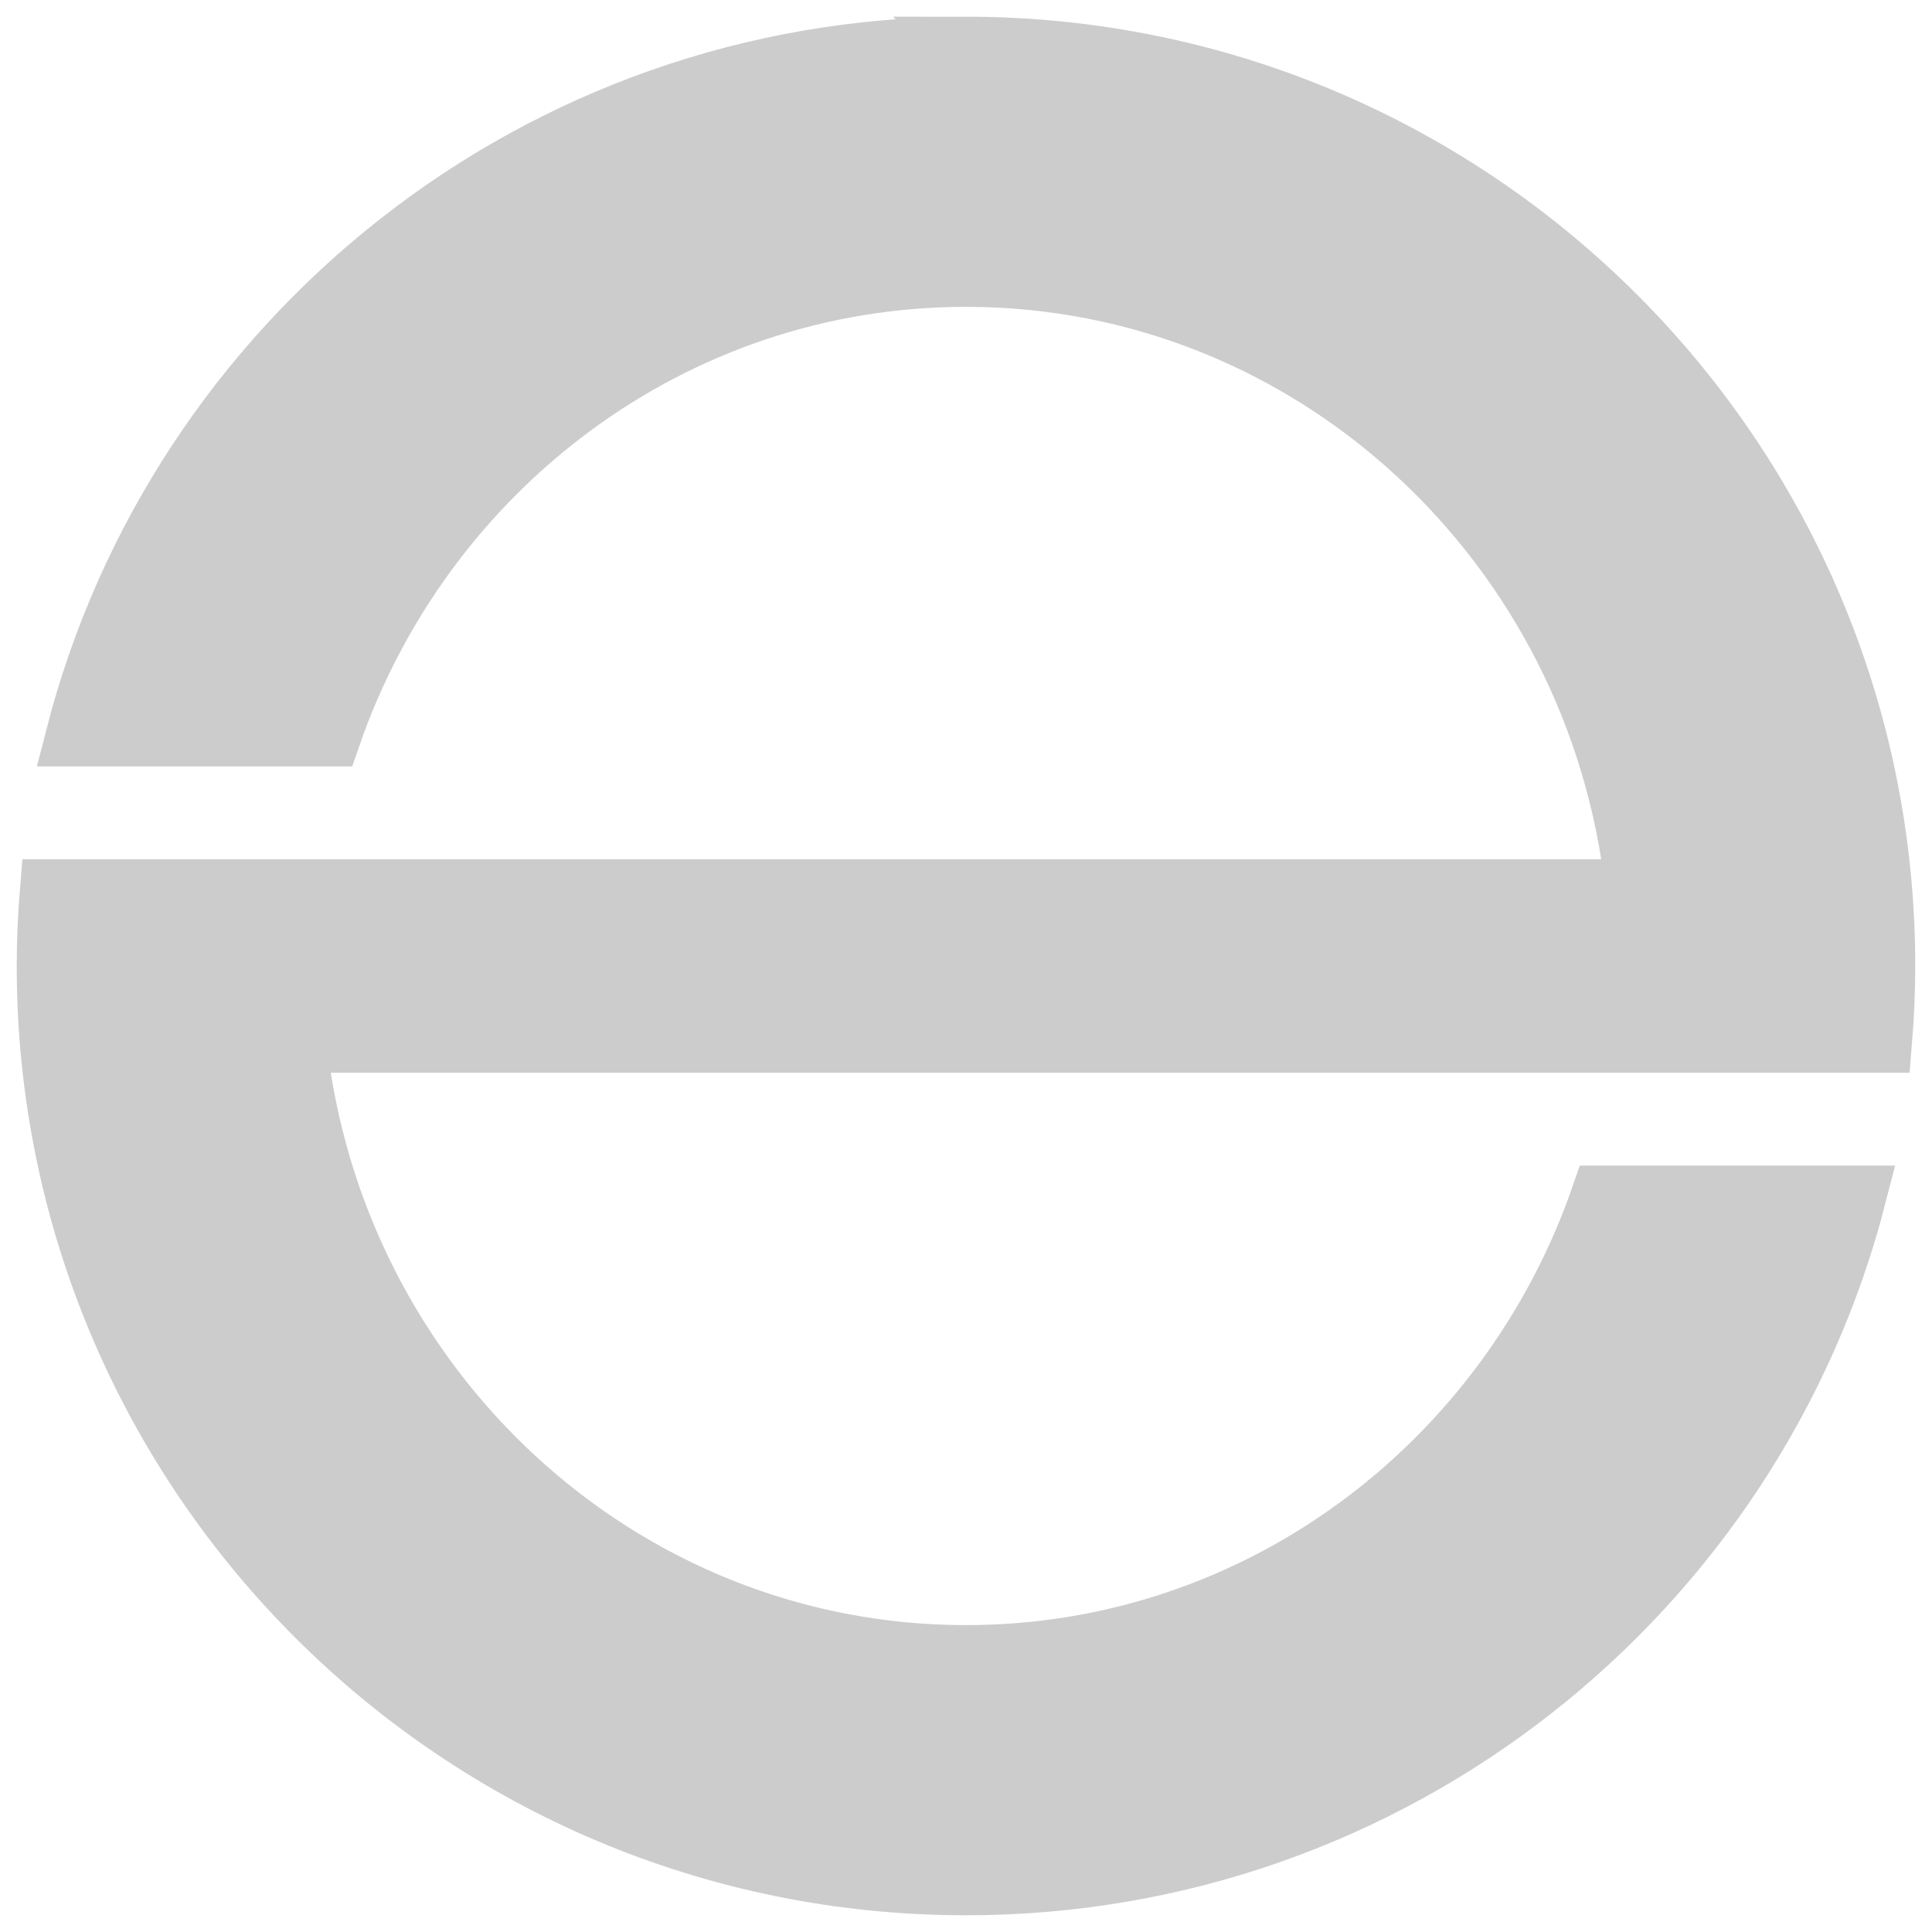
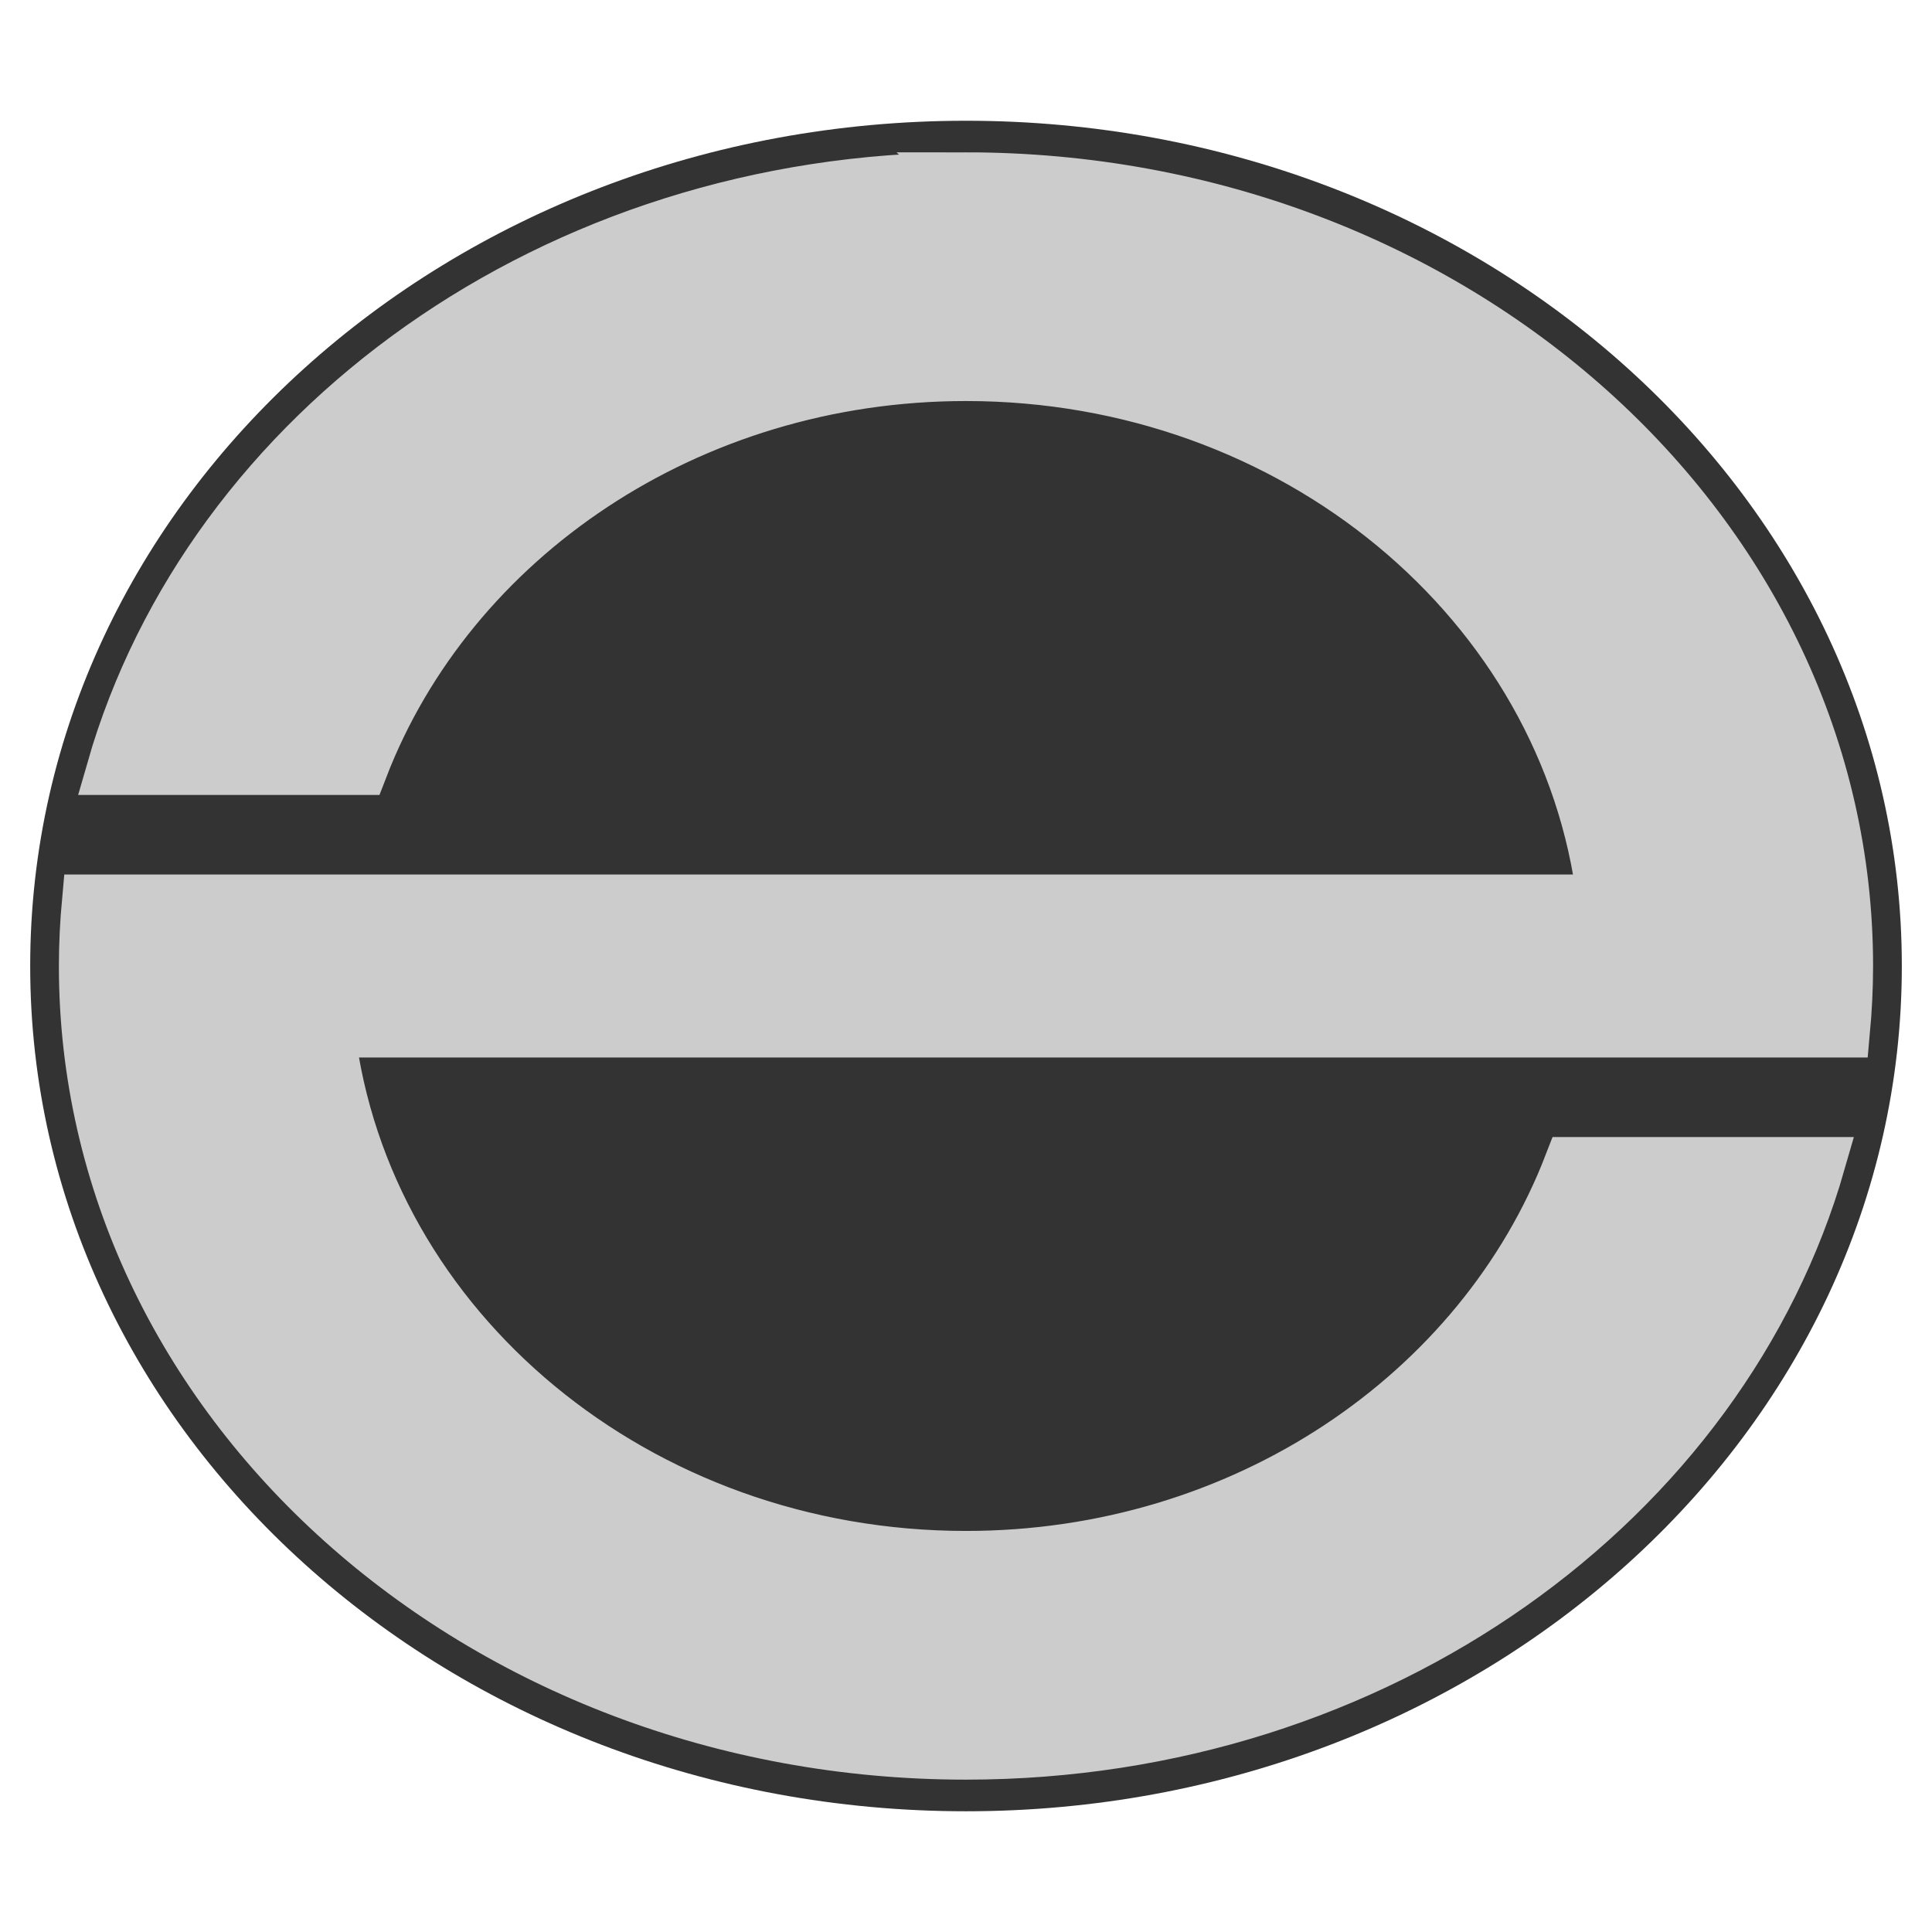
- <svg xmlns="http://www.w3.org/2000/svg" width="64px" height="64px" id="svg2849" version="1.1">
+ <svg xmlns="http://www.w3.org/2000/svg" version="1.1" width="64" height="64" id="svg2849">
  <defs id="defs2851">
    </defs>
-   <g id="layer1">
-     <path style="fill:#cccccc;fill-opacity:1;stroke:#cccccc;stroke-width:2;stroke-linejoin:miter;stroke-miterlimit:4;stroke-opacity:1;stroke-dasharray:none" d="m 32,1.554 c -14.187,0 -26.11,9.702 -29.489,22.835 l 8.444,0 C 14.02,15.522 22.282,9.165 32,9.165 c 11.491,0 20.949,8.882 22.184,20.298 l -38.418,0 -5.95,0 -8.154,0 c -0.069,0.838 -0.108,1.682 -0.108,2.537 0,16.815 13.633,30.446 30.446,30.446 14.187,0 26.11,-9.702 29.489,-22.835 l -8.444,0 c -3.066,8.866 -11.327,15.223 -21.046,15.223 -11.491,0 -20.949,-8.882 -22.184,-20.298 l 38.418,0 5.95,0 8.154,0 c 0.069,-0.838 0.108,-1.682 0.108,-2.537 0,-16.815 -13.633,-30.446 -30.446,-30.446 z" id="path2818" />
+   <path style="fill:#333333;fill-opacity:1;stroke:none" id="path2826" d="m 60.787,32.402 a 29.054,25.707 0 1 1 -58.109,0 29.054,25.707 0 1 1 58.109,0 z" transform="matrix(1.066964,0,0,1.089193,-1.857143,-3.291665)" />
+   <g id="layer1" transform="matrix(0.9555795,0,0,0.8571194,1.421455,4.57219)">
+     <path d="m 32,1.554 c -14.187,0 -26.11,9.702 -29.489,22.835 l 8.444,0 C 14.02,15.522 22.282,9.165 32,9.165 c 11.491,0 20.949,8.882 22.184,20.298 l -38.418,0 -5.95,0 -8.154,0 c -0.069,0.838 -0.108,1.682 -0.108,2.537 0,16.815 13.633,30.446 30.446,30.446 14.187,0 26.11,-9.702 29.489,-22.835 l -8.444,0 c -3.066,8.866 -11.327,15.223 -21.046,15.223 -11.491,0 -20.949,-8.882 -22.184,-20.298 l 38.418,0 5.95,0 8.154,0 c 0.069,-0.838 0.108,-1.682 0.108,-2.537 0,-16.815 -13.633,-30.446 -30.446,-30.446 z" id="path2818" style="fill:#cccccc;fill-opacity:1;stroke:#cccccc;stroke-width:2;stroke-linejoin:miter;stroke-miterlimit:4;stroke-opacity:1;stroke-dasharray:none" />
  </g>
</svg>
